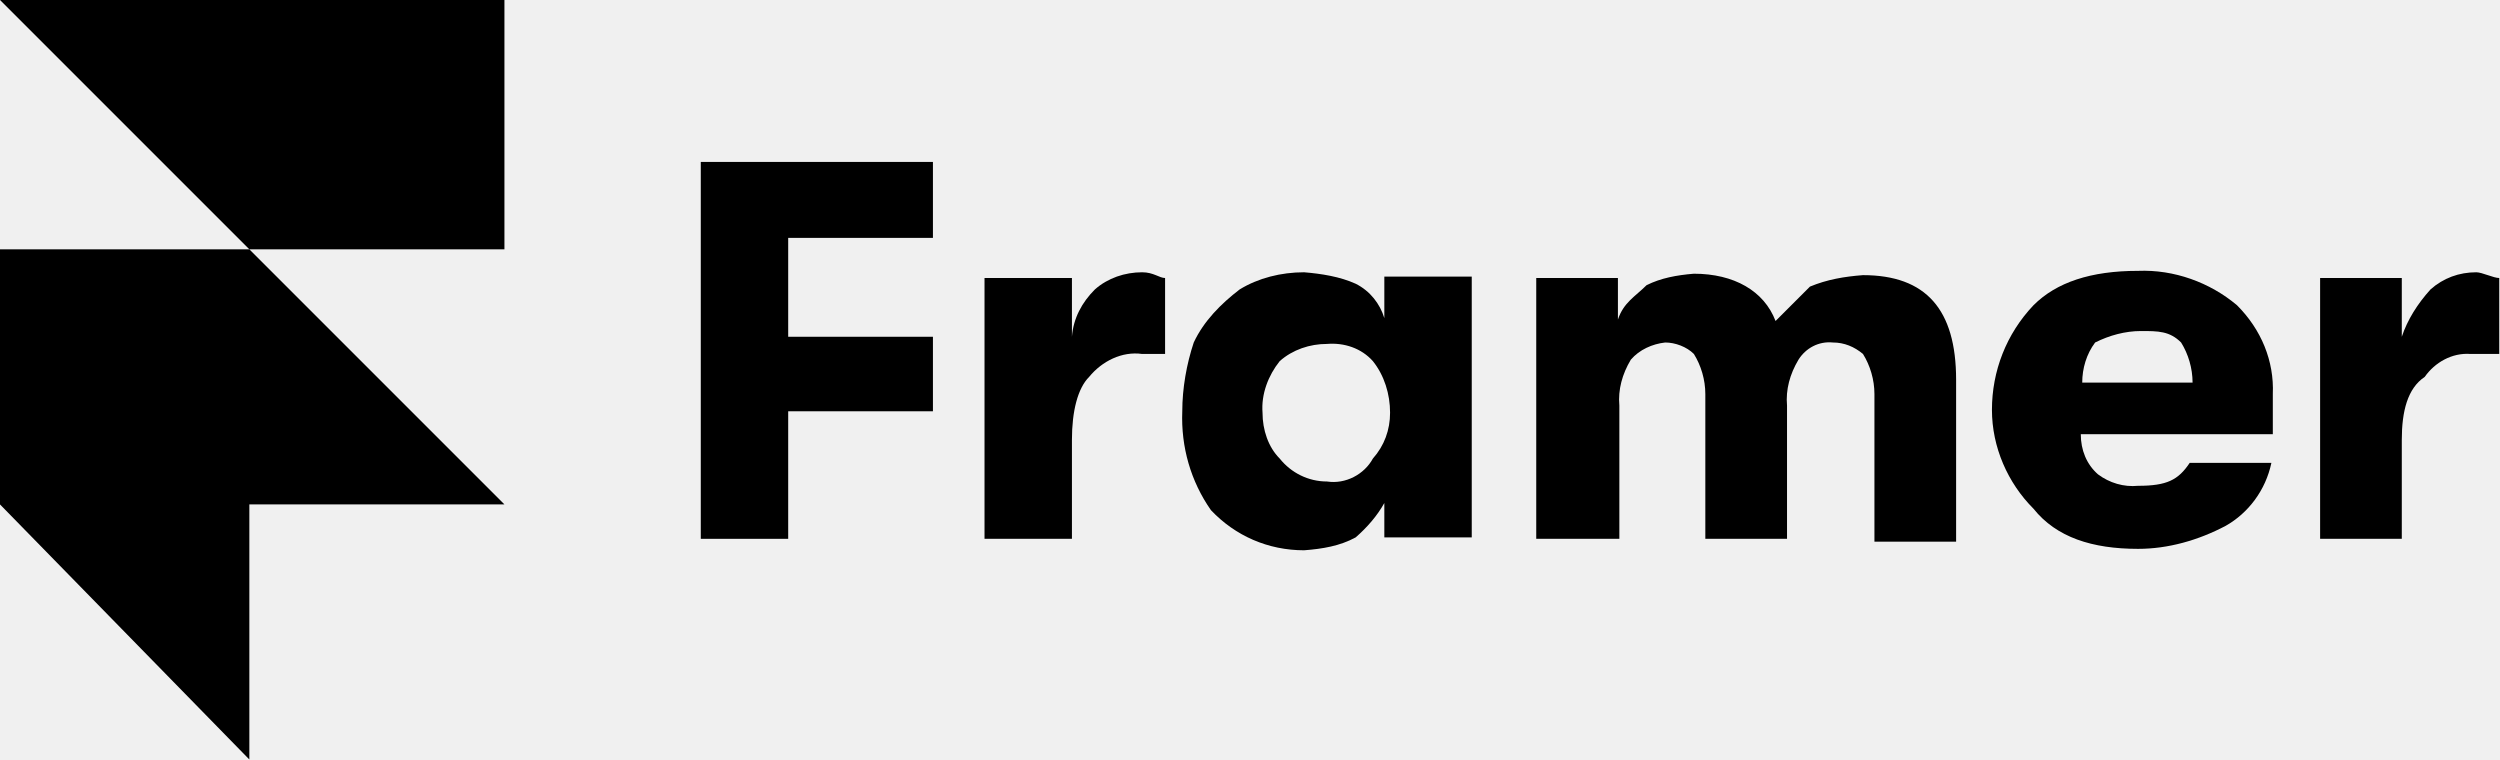
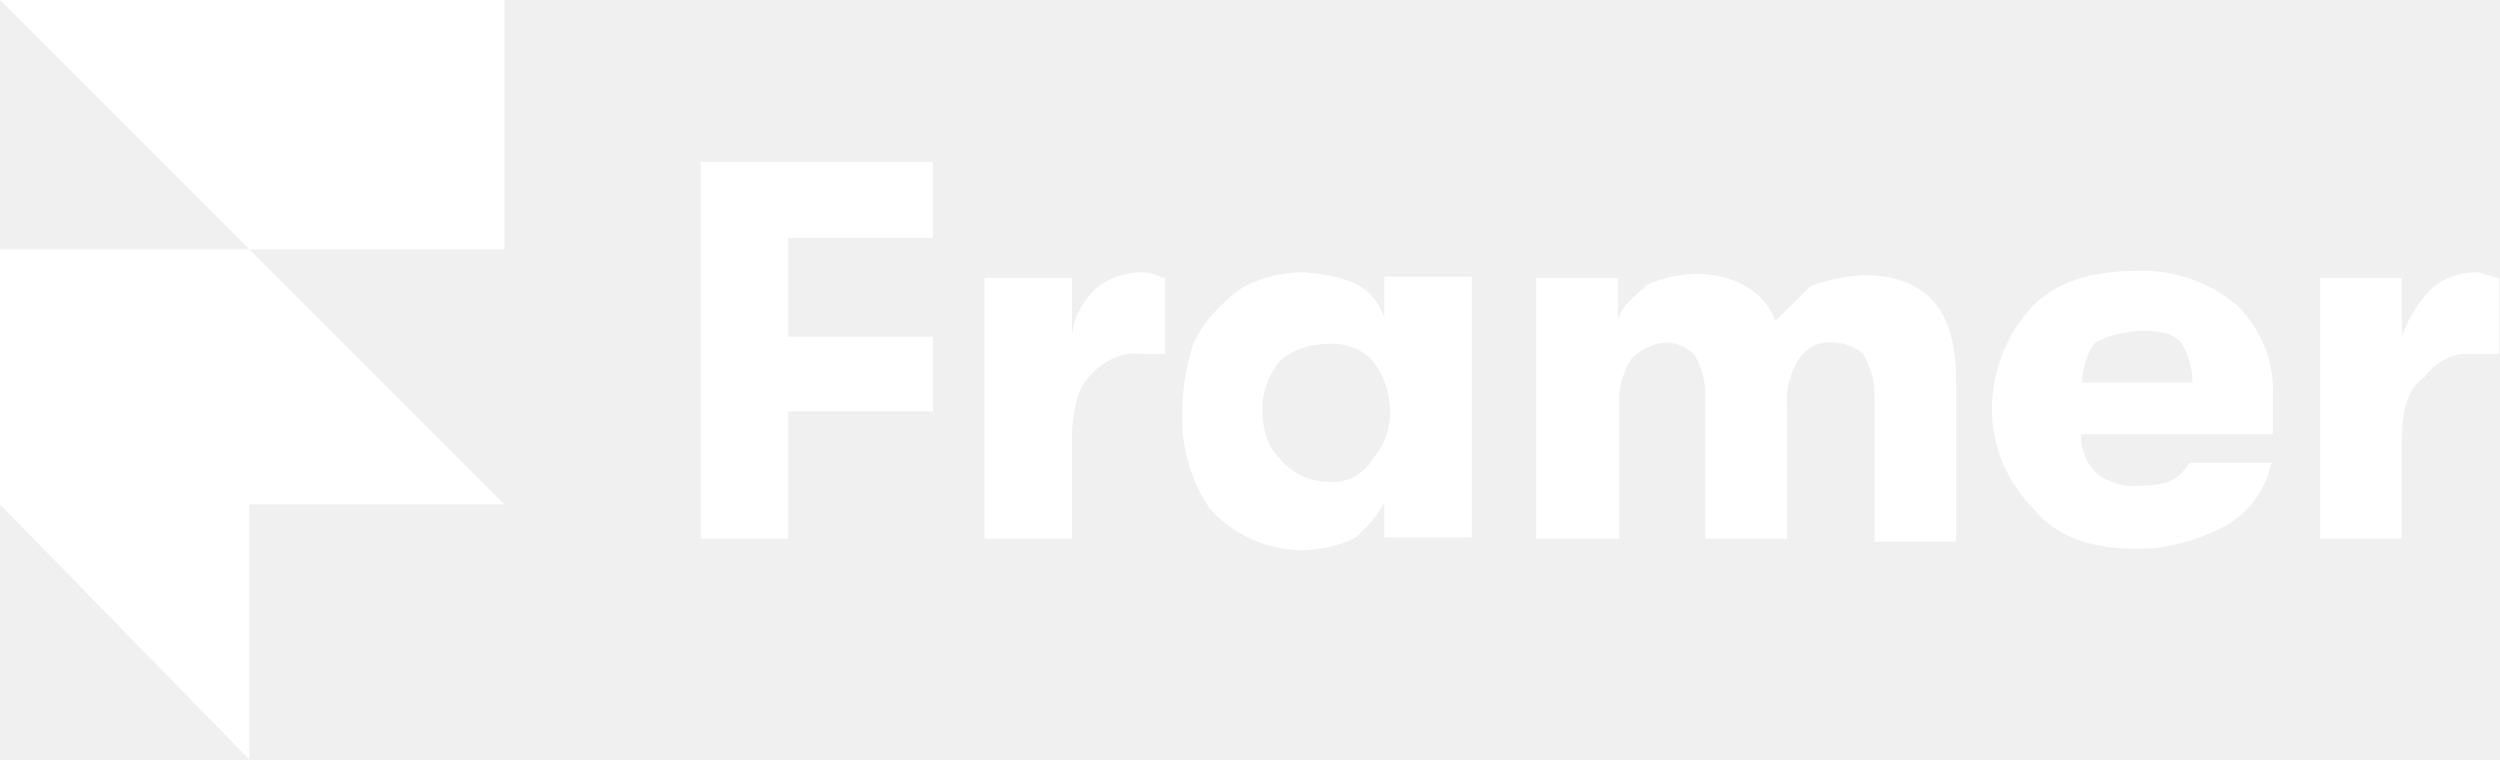
<svg xmlns="http://www.w3.org/2000/svg" width="2175" height="661" viewBox="0 0 2175 661" fill="none">
-   <path d="M0 216.933H216.933L438.853 438.853H216.933V660.773L0 438.853V216.933ZM0 0H438.853V216.933H216.933L0 0Z" fill="currentColor" />
-   <path d="M609.678 468.772V140.879H811.65V206.956H685.729V292.981H811.65V357.812H685.729V468.772H609.678Z" fill="currentColor" />
-   <path d="M856.532 468.775V241.868H932.583V292.984C933.83 276.777 941.311 263.062 952.531 251.842C963.752 241.868 978.713 236.881 993.674 236.881C1003.65 236.881 1008.63 241.868 1013.62 241.868V307.945H993.674C976.219 305.452 958.765 314.179 947.544 327.893C937.57 337.867 932.583 357.815 932.583 382.75V468.775H856.532Z" fill="currentColor" />
-   <path d="M1154.5 418.905C1170.71 421.399 1186.92 412.671 1194.4 398.957C1204.37 387.737 1209.36 374.022 1209.36 359.062C1209.36 342.854 1204.37 326.646 1194.4 314.179C1184.43 302.958 1169.46 297.971 1154.5 299.218C1139.54 299.218 1124.58 304.205 1113.36 314.179C1103.39 326.646 1097.15 342.854 1098.4 359.062C1098.4 374.022 1103.39 388.983 1113.36 398.957C1123.33 411.425 1138.3 418.905 1154.5 418.905ZM1134.56 478.749C1103.39 478.749 1074.71 466.281 1053.52 443.84C1036.06 418.905 1027.34 388.983 1028.58 357.815C1028.58 337.867 1032.32 316.672 1038.56 297.971C1047.28 279.27 1062.24 264.309 1078.45 251.842C1094.66 241.868 1114.61 236.881 1134.56 236.881C1149.52 238.128 1165.72 240.621 1179.44 246.855C1191.91 253.089 1200.63 264.309 1204.37 276.777V240.621H1280.42V467.528H1204.37V437.606C1198.14 448.827 1189.41 458.801 1179.44 467.528C1165.72 475.009 1150.76 477.502 1134.56 478.749Z" fill="currentColor" />
-   <path d="M1336.53 468.774V241.867H1407.59V278.023C1412.58 263.062 1422.55 258.075 1432.53 248.101C1444.99 241.867 1458.71 239.374 1473.67 238.127C1508.58 238.127 1534.76 253.088 1544.73 279.269C1554.71 269.296 1564.68 259.322 1574.66 249.348C1589.62 243.114 1604.58 240.62 1620.79 239.374C1675.64 239.374 1701.82 269.296 1701.82 330.386V471.268H1630.76V342.853C1630.76 330.386 1627.02 317.918 1620.79 307.944C1613.31 301.711 1604.58 297.971 1594.6 297.971C1582.14 296.724 1570.92 302.958 1564.68 312.931C1557.2 325.399 1553.46 339.113 1554.71 352.827V468.774H1483.64V342.853C1483.64 330.386 1479.9 317.918 1473.67 307.944C1467.44 301.711 1457.46 297.971 1448.74 297.971C1437.51 299.217 1426.29 304.204 1418.81 312.931C1411.33 325.399 1407.59 339.113 1408.84 352.827V468.774H1336.53Z" fill="currentColor" />
-   <path d="M1811.54 332.883H1907.54C1907.54 320.415 1903.8 307.948 1897.56 297.974C1887.59 288 1877.61 288 1862.65 288C1848.94 288 1835.22 291.74 1822.76 297.974C1815.28 307.948 1811.54 320.415 1811.54 332.883ZM1977.35 342.857V377.766H1810.29C1810.29 391.48 1815.28 403.947 1825.25 412.674C1835.22 420.155 1847.69 423.895 1860.16 422.648C1885.09 422.648 1895.07 417.661 1905.04 402.7H1976.11C1971.12 426.388 1956.16 446.336 1936.21 457.557C1912.52 470.024 1886.34 477.505 1860.16 477.505C1820.26 477.505 1789.1 467.531 1769.15 442.596C1746.71 420.155 1732.99 388.986 1732.99 356.571C1732.99 322.909 1745.46 290.494 1769.15 265.559C1789.1 245.611 1819.02 235.637 1860.16 235.637C1891.33 234.39 1922.5 245.611 1946.18 265.559C1967.38 286.753 1978.6 314.182 1977.35 342.857Z" fill="currentColor" />
-   <path d="M2018.5 468.775V241.868H2089.56V292.984C2094.55 278.023 2103.28 264.309 2114.5 251.842C2125.72 241.868 2139.43 236.881 2154.39 236.881C2159.38 236.881 2169.35 241.868 2174.34 241.868V307.945H2149.41C2133.2 306.698 2118.24 315.426 2109.51 327.893C2094.55 337.867 2089.56 357.815 2089.56 382.75V468.775H2018.5Z" fill="currentColor" />
+   <path d="M0 216.933H216.933L438.853 438.853H216.933V660.773L0 438.853V216.933ZM0 0H438.853V216.933H216.933L0 0Z" fill="white" />
+   <path d="M609.678 468.772V140.879H811.65V206.956H685.729V292.981H811.65V357.812H685.729V468.772H609.678Z" fill="white" />
+   <path d="M856.532 468.775V241.868H932.583V292.984C933.83 276.777 941.311 263.062 952.531 251.842C963.752 241.868 978.713 236.881 993.674 236.881C1003.65 236.881 1008.63 241.868 1013.62 241.868V307.945H993.674C976.219 305.452 958.765 314.179 947.544 327.893C937.57 337.867 932.583 357.815 932.583 382.75V468.775H856.532Z" fill="white" />
+   <path d="M1154.5 418.905C1170.71 421.399 1186.92 412.671 1194.4 398.957C1204.37 387.737 1209.36 374.022 1209.36 359.062C1209.36 342.854 1204.37 326.646 1194.4 314.179C1184.43 302.958 1169.46 297.971 1154.5 299.218C1139.54 299.218 1124.58 304.205 1113.36 314.179C1103.39 326.646 1097.15 342.854 1098.4 359.062C1098.4 374.022 1103.39 388.983 1113.36 398.957C1123.33 411.425 1138.3 418.905 1154.5 418.905ZM1134.56 478.749C1103.39 478.749 1074.71 466.281 1053.52 443.84C1036.06 418.905 1027.34 388.983 1028.58 357.815C1028.58 337.867 1032.32 316.672 1038.56 297.971C1047.28 279.27 1062.24 264.309 1078.45 251.842C1094.66 241.868 1114.61 236.881 1134.56 236.881C1149.52 238.128 1165.72 240.621 1179.44 246.855C1191.91 253.089 1200.63 264.309 1204.37 276.777V240.621H1280.42V467.528H1204.37V437.606C1198.14 448.827 1189.41 458.801 1179.44 467.528C1165.72 475.009 1150.76 477.502 1134.56 478.749Z" fill="white" />
+   <path d="M1336.53 468.774V241.867H1407.59V278.023C1412.58 263.062 1422.55 258.075 1432.53 248.101C1444.99 241.867 1458.71 239.374 1473.67 238.127C1508.58 238.127 1534.76 253.088 1544.73 279.269C1554.71 269.296 1564.68 259.322 1574.66 249.348C1589.62 243.114 1604.58 240.62 1620.79 239.374C1675.64 239.374 1701.82 269.296 1701.82 330.386V471.268H1630.76V342.853C1630.76 330.386 1627.02 317.918 1620.79 307.944C1613.31 301.711 1604.58 297.971 1594.6 297.971C1582.14 296.724 1570.92 302.958 1564.68 312.931C1557.2 325.399 1553.46 339.113 1554.71 352.827V468.774H1483.64V342.853C1483.64 330.386 1479.9 317.918 1473.67 307.944C1467.44 301.711 1457.46 297.971 1448.74 297.971C1437.51 299.217 1426.29 304.204 1418.81 312.931C1411.33 325.399 1407.59 339.113 1408.84 352.827V468.774H1336.53Z" fill="white" />
+   <path d="M1811.54 332.883H1907.54C1907.54 320.415 1903.8 307.948 1897.56 297.974C1887.59 288 1877.61 288 1862.65 288C1848.94 288 1835.22 291.74 1822.76 297.974C1815.28 307.948 1811.54 320.415 1811.54 332.883ZM1977.35 342.857V377.766H1810.29C1810.29 391.48 1815.28 403.947 1825.25 412.674C1835.22 420.155 1847.69 423.895 1860.16 422.648C1885.09 422.648 1895.07 417.661 1905.04 402.7H1976.11C1971.12 426.388 1956.16 446.336 1936.21 457.557C1912.52 470.024 1886.34 477.505 1860.16 477.505C1820.26 477.505 1789.1 467.531 1769.15 442.596C1746.71 420.155 1732.99 388.986 1732.99 356.571C1732.99 322.909 1745.46 290.494 1769.15 265.559C1789.1 245.611 1819.02 235.637 1860.16 235.637C1891.33 234.39 1922.5 245.611 1946.18 265.559C1967.38 286.753 1978.6 314.182 1977.35 342.857Z" fill="white" />
+   <path d="M2018.5 468.775V241.868H2089.56V292.984C2094.55 278.023 2103.28 264.309 2114.5 251.842C2125.72 241.868 2139.43 236.881 2154.39 236.881C2159.38 236.881 2169.35 241.868 2174.34 241.868V307.945H2149.41C2133.2 306.698 2118.24 315.426 2109.51 327.893C2094.55 337.867 2089.56 357.815 2089.56 382.75V468.775H2018.5Z" fill="white" />
</svg>
